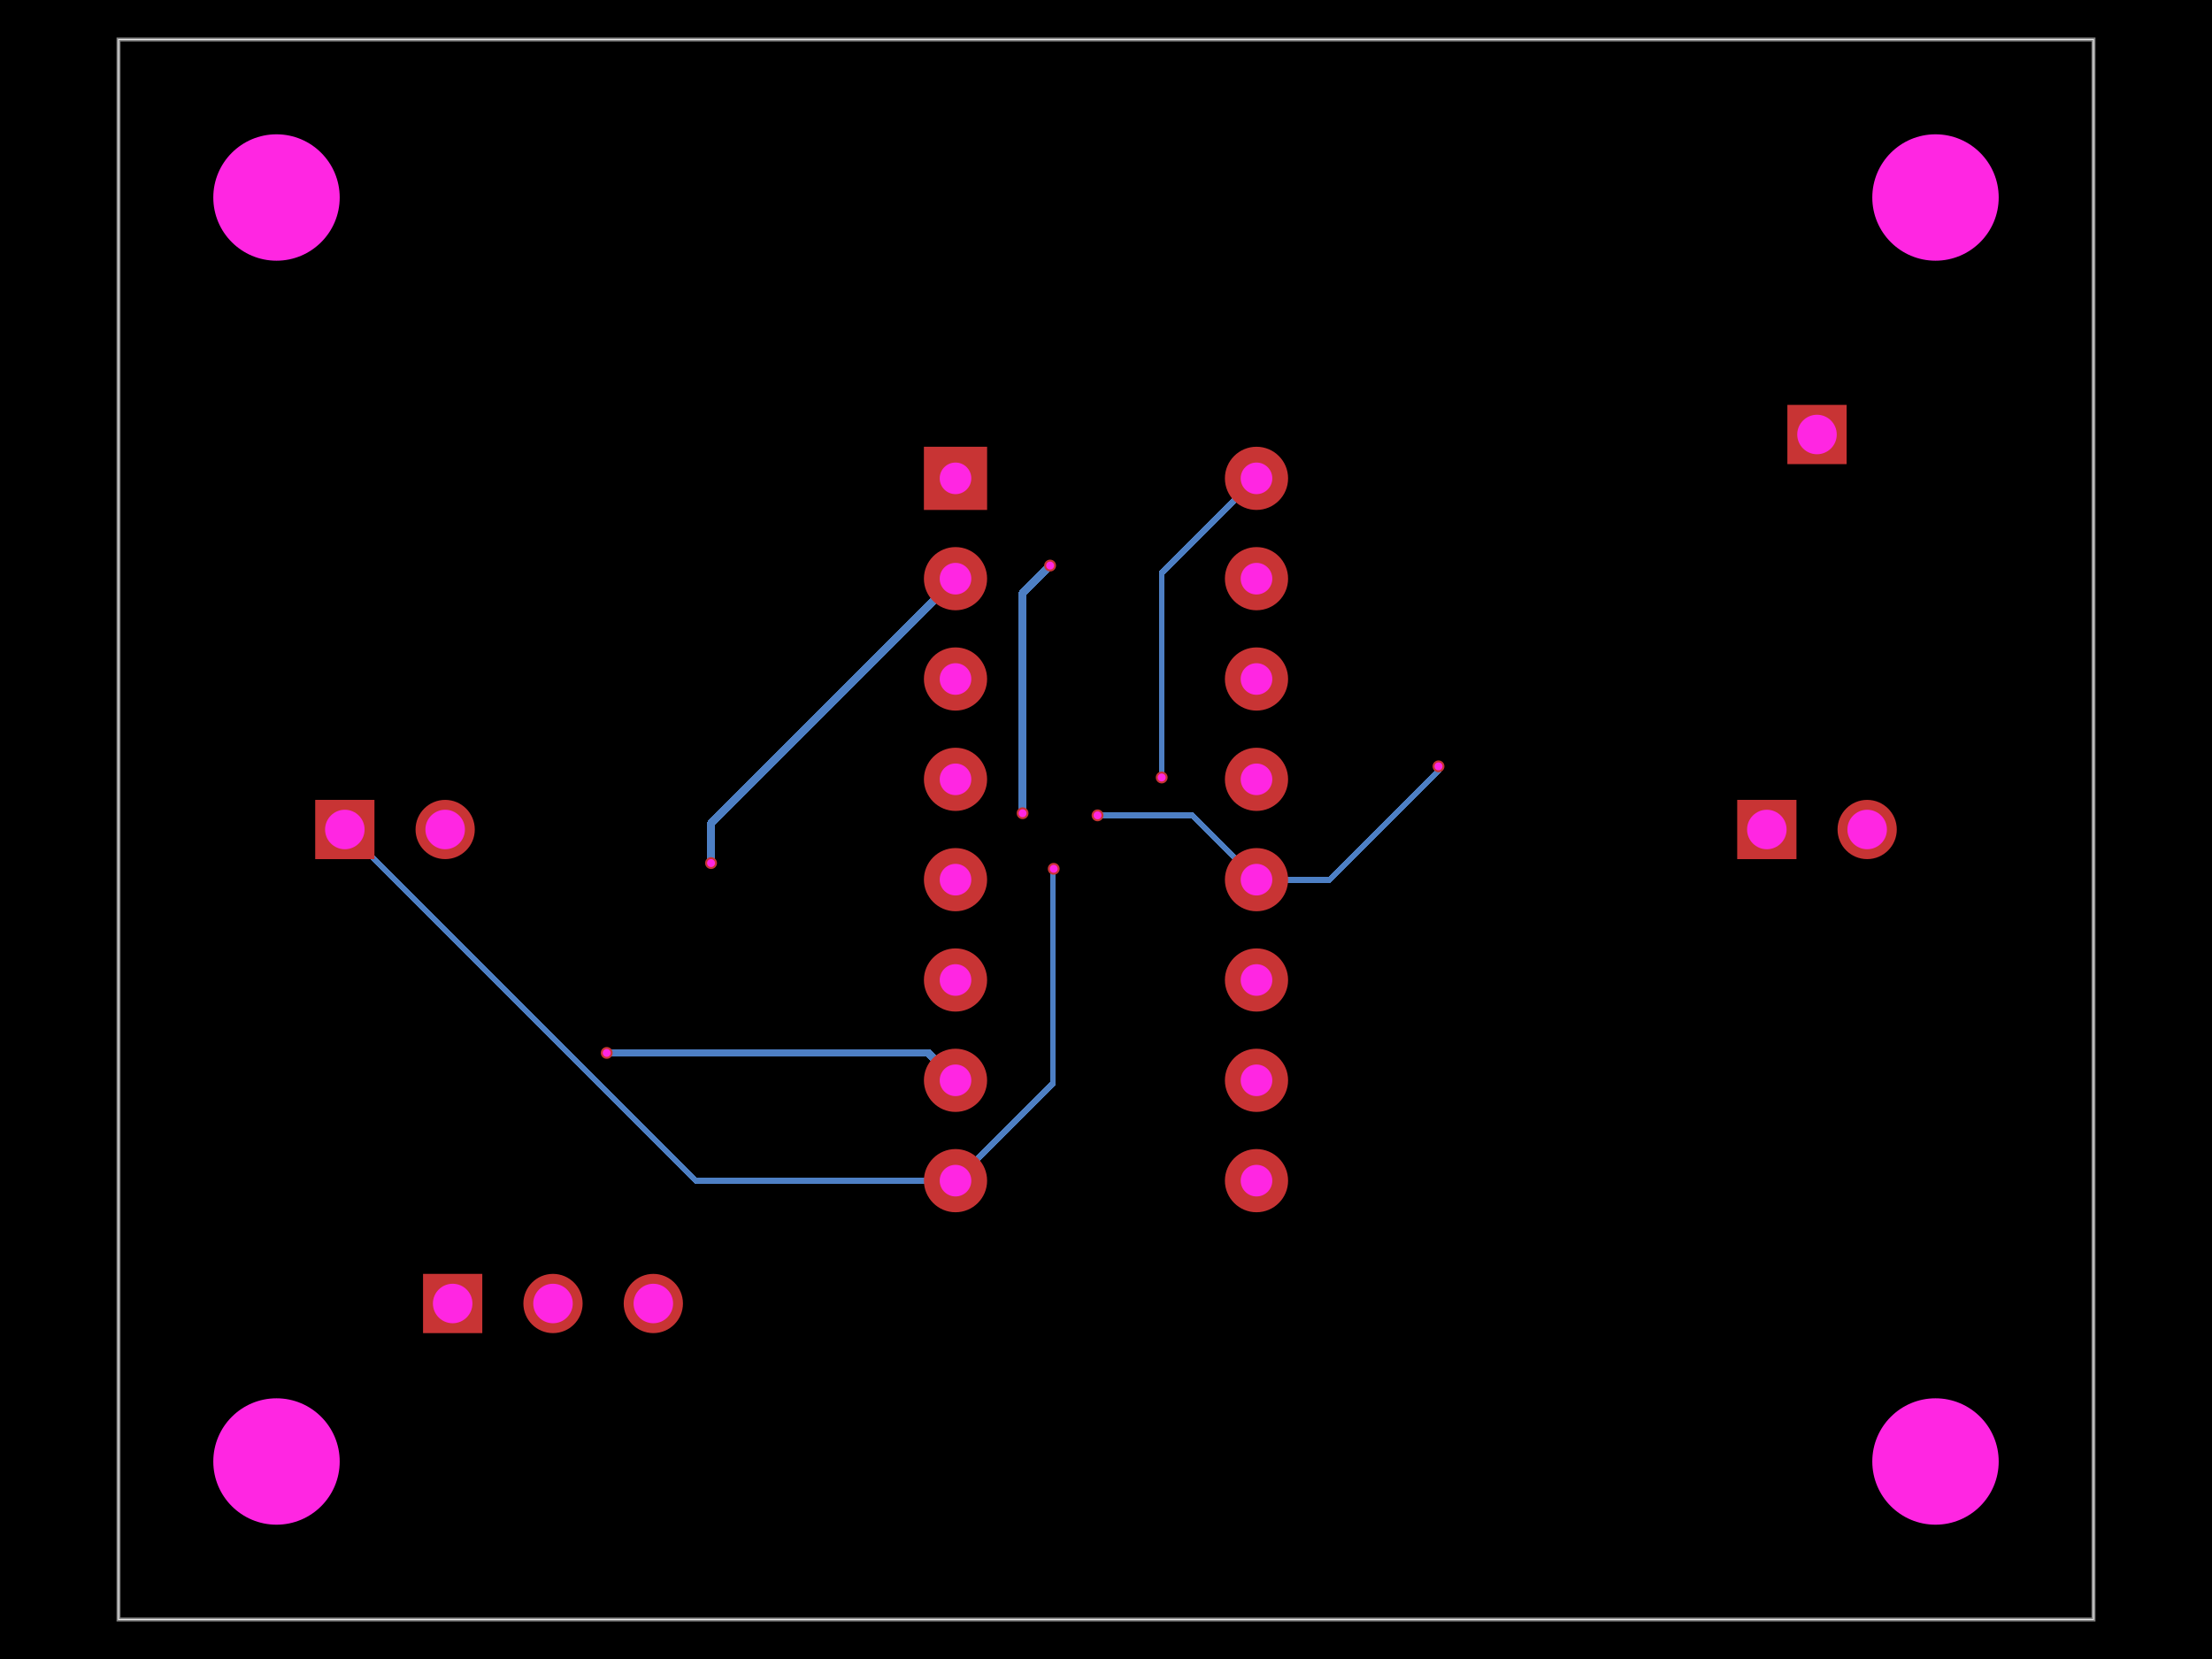
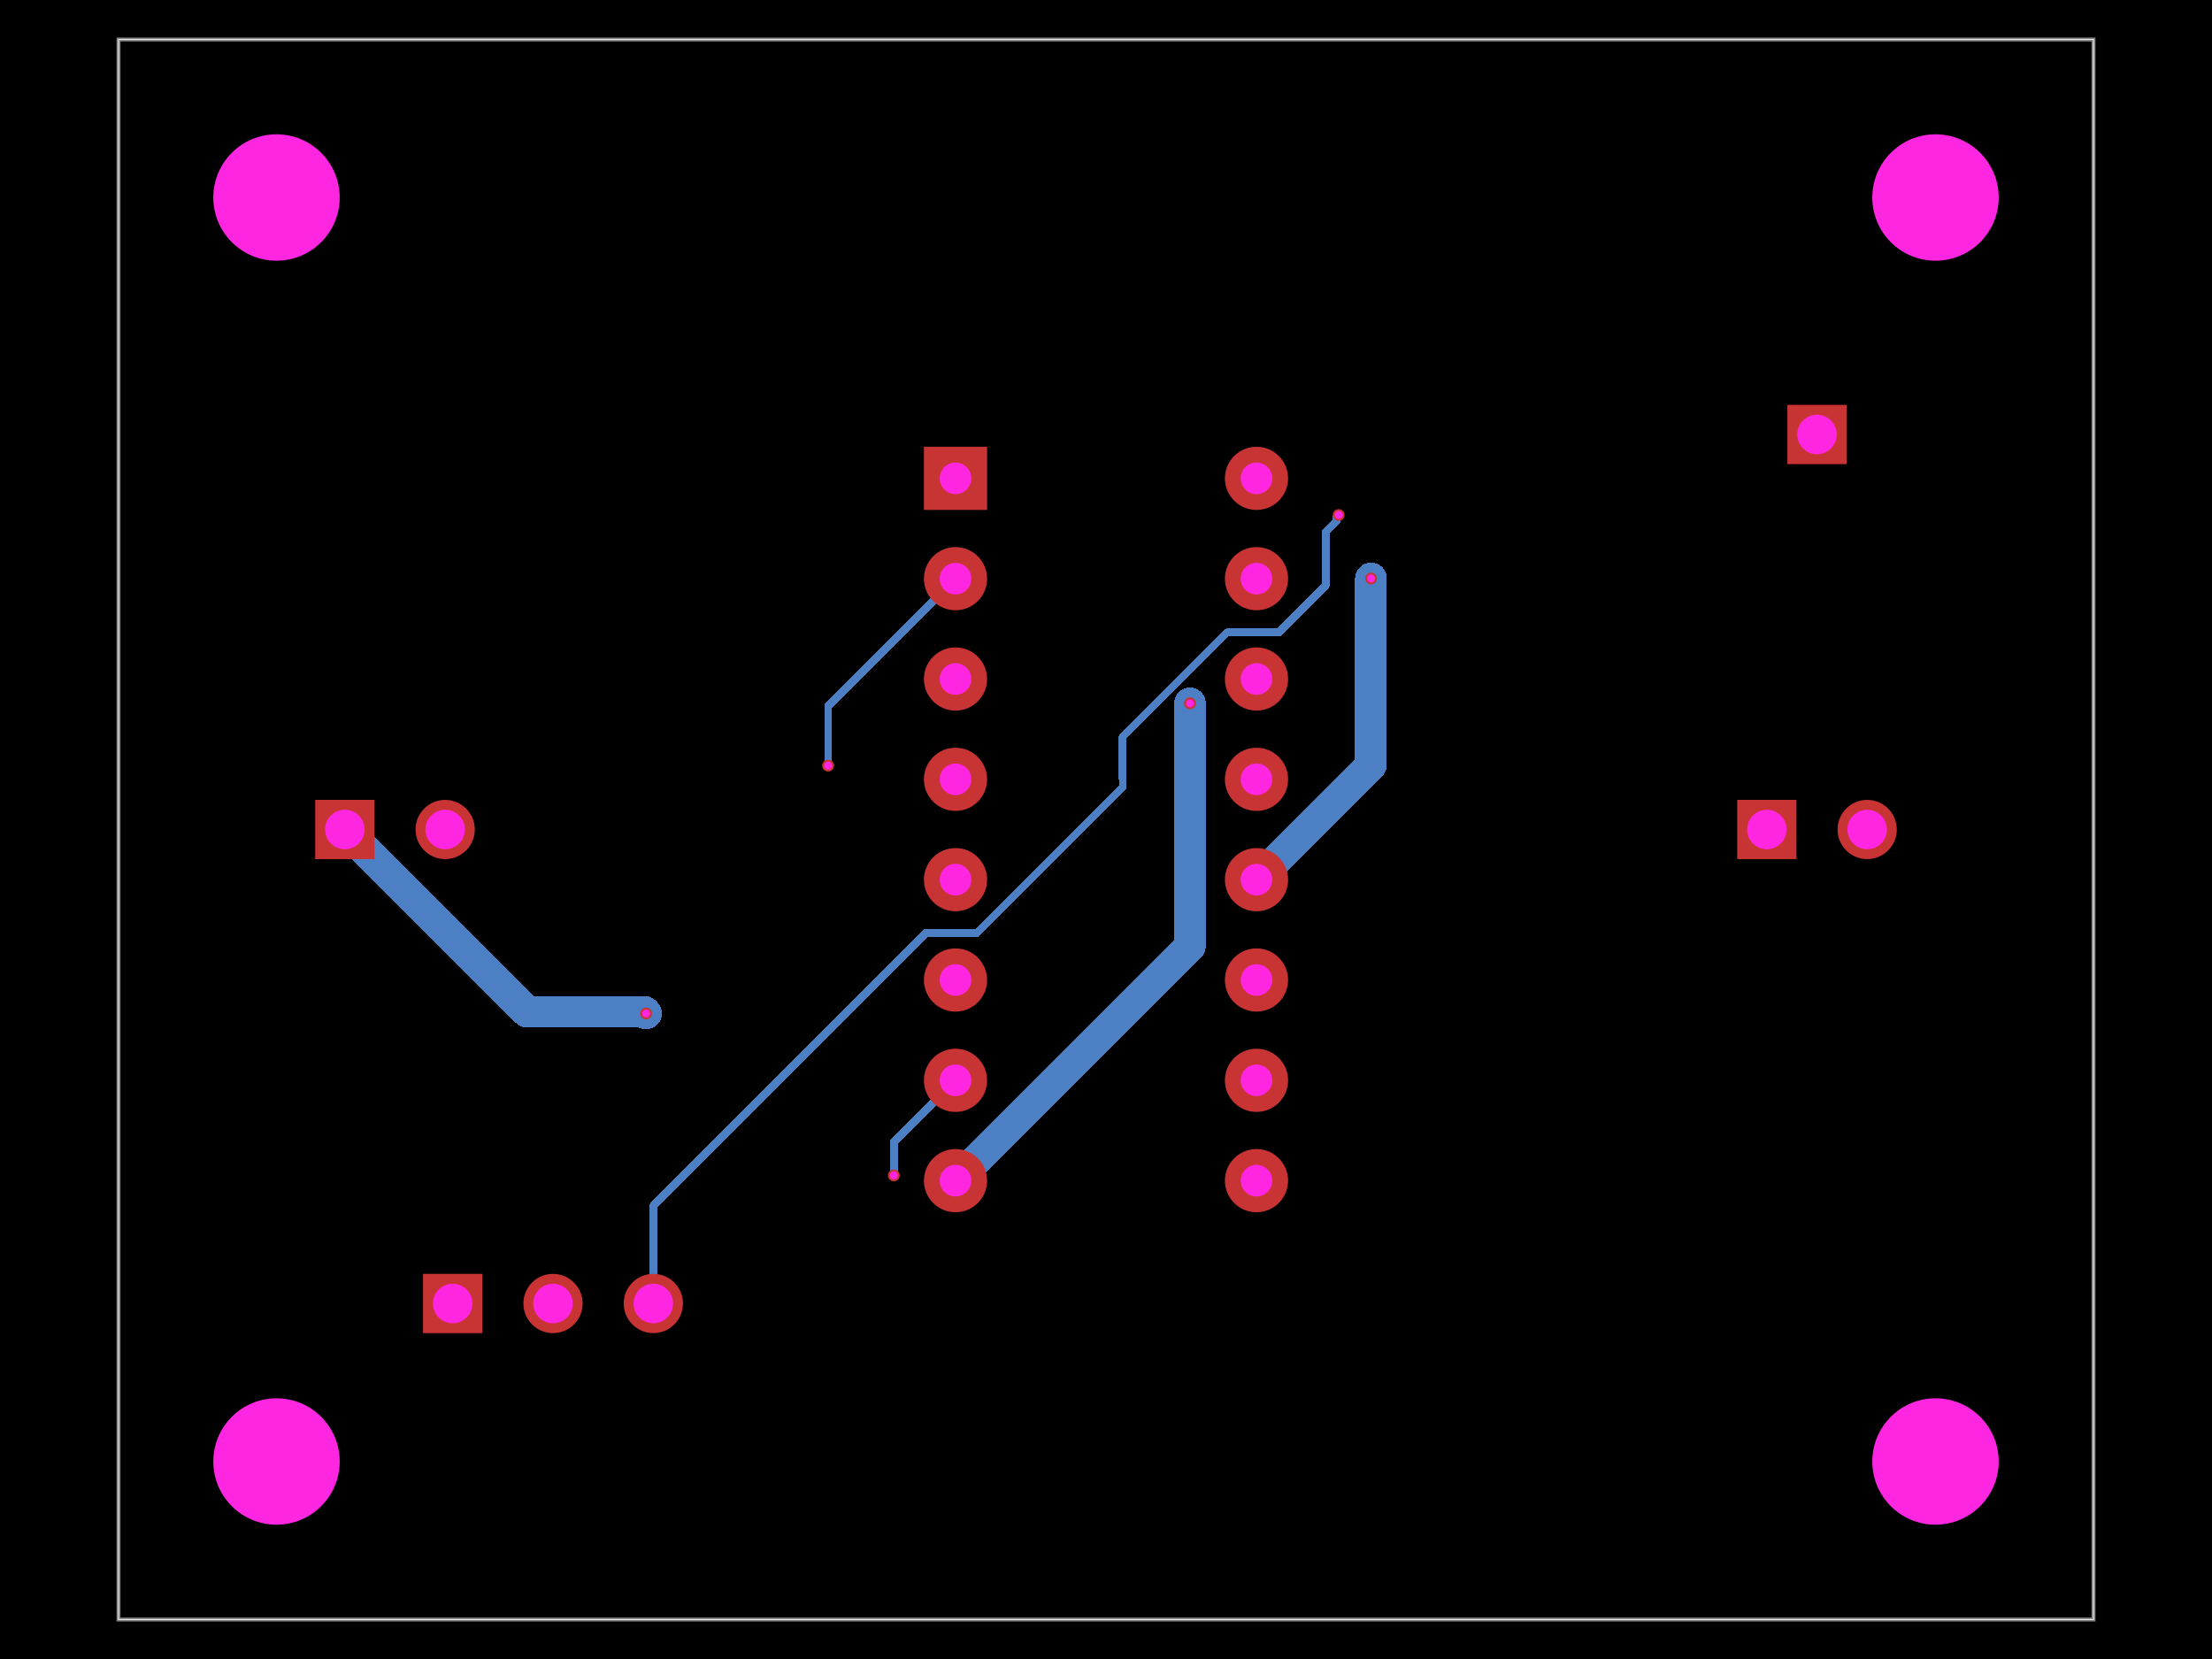
<svg xmlns="http://www.w3.org/2000/svg" width="800" height="600">
  <style />
  <rect class="boundary" x="0" y="0" fill="#000" width="800" height="600" data-type="pcb_background" data-pcb-layer="global" />
  <rect class="pcb-boundary" fill="none" stroke="#fff" stroke-width="0.3" x="42.857" y="14.286" width="714.286" height="571.429" data-type="pcb_boundary" data-pcb-layer="global" />
  <path class="pcb-board" d="M 42.857 585.714 L 757.143 585.714 L 757.143 14.286 L 42.857 14.286 Z" fill="none" stroke="rgba(255, 255, 255, 0.5)" stroke-width="1.429" data-type="pcb_board" data-pcb-layer="board" />
-   <path class="pcb-trace" stroke="rgb(77, 127, 196)" fill="none" d="M 369.829 294.114 L 369.829 214.5" stroke-width="2.857" stroke-linecap="round" stroke-linejoin="round" shape-rendering="crispEdges" data-type="pcb_trace" data-pcb-layer="bottom" />
-   <path class="pcb-trace" stroke="rgb(77, 127, 196)" fill="none" d="M 369.829 214.5 L 379.166 205.163" stroke-width="2.857" stroke-linecap="round" stroke-linejoin="round" shape-rendering="crispEdges" data-type="pcb_trace" data-pcb-layer="bottom" />
-   <path class="pcb-trace" stroke="rgb(77, 127, 196)" fill="none" d="M 379.166 205.163 L 379.786 204.543" stroke-width="2.857" stroke-linecap="round" stroke-linejoin="round" shape-rendering="crispEdges" data-type="pcb_trace" data-pcb-layer="bottom" />
-   <path class="pcb-trace" stroke="rgb(77, 127, 196)" fill="none" d="M 219.429 380.8 L 335.657 380.8" stroke-width="2.857" stroke-linecap="round" stroke-linejoin="round" shape-rendering="crispEdges" data-type="pcb_trace" data-pcb-layer="bottom" />
-   <path class="pcb-trace" stroke="rgb(77, 127, 196)" fill="none" d="M 335.657 380.8 L 345.571 390.714" stroke-width="2.857" stroke-linecap="round" stroke-linejoin="round" shape-rendering="crispEdges" data-type="pcb_trace" data-pcb-layer="bottom" />
-   <path class="pcb-trace" stroke="rgb(77, 127, 196)" fill="none" d="M 257.157 312.143 L 257.157 297.7" stroke-width="2.857" stroke-linecap="round" stroke-linejoin="round" shape-rendering="crispEdges" data-type="pcb_trace" data-pcb-layer="bottom" />
-   <path class="pcb-trace" stroke="rgb(77, 127, 196)" fill="none" d="M 257.157 297.7 L 345.571 209.286" stroke-width="2.857" stroke-linecap="round" stroke-linejoin="round" shape-rendering="crispEdges" data-type="pcb_trace" data-pcb-layer="bottom" />
-   <path class="pcb-trace" stroke="rgb(77, 127, 196)" fill="none" d="M 396.943 294.886 L 431.171 294.886" stroke-width="2.143" stroke-linecap="round" stroke-linejoin="round" shape-rendering="crispEdges" data-type="pcb_trace" data-pcb-layer="bottom" />
-   <path class="pcb-trace" stroke="rgb(77, 127, 196)" fill="none" d="M 431.171 294.886 L 454.429 318.143" stroke-width="2.143" stroke-linecap="round" stroke-linejoin="round" shape-rendering="crispEdges" data-type="pcb_trace" data-pcb-layer="bottom" />
-   <path class="pcb-trace" stroke="rgb(77, 127, 196)" fill="none" d="M 454.429 318.143 L 480.976 318.143" stroke-width="2.143" stroke-linecap="round" stroke-linejoin="round" shape-rendering="crispEdges" data-type="pcb_trace" data-pcb-layer="bottom" />
-   <path class="pcb-trace" stroke="rgb(77, 127, 196)" fill="none" d="M 480.976 318.143 L 520.214 278.905" stroke-width="2.143" stroke-linecap="round" stroke-linejoin="round" shape-rendering="crispEdges" data-type="pcb_trace" data-pcb-layer="bottom" />
-   <path class="pcb-trace" stroke="rgb(77, 127, 196)" fill="none" d="M 520.214 278.905 L 520.214 277.201" stroke-width="2.143" stroke-linecap="round" stroke-linejoin="round" shape-rendering="crispEdges" data-type="pcb_trace" data-pcb-layer="bottom" />
-   <path class="pcb-trace" stroke="rgb(77, 127, 196)" fill="none" d="M 520.214 277.201 L 520.257 277.157" stroke-width="2.143" stroke-linecap="round" stroke-linejoin="round" shape-rendering="crispEdges" data-type="pcb_trace" data-pcb-layer="bottom" />
-   <path class="pcb-trace" stroke="rgb(77, 127, 196)" fill="none" d="M 124.714 300 L 251.714 427" stroke-width="2.143" stroke-linecap="round" stroke-linejoin="round" shape-rendering="crispEdges" data-type="pcb_trace" data-pcb-layer="bottom" />
-   <path class="pcb-trace" stroke="rgb(77, 127, 196)" fill="none" d="M 251.714 427 L 345.571 427" stroke-width="2.143" stroke-linecap="round" stroke-linejoin="round" shape-rendering="crispEdges" data-type="pcb_trace" data-pcb-layer="bottom" />
-   <path class="pcb-trace" stroke="rgb(77, 127, 196)" fill="none" d="M 345.571 427 L 380.833 391.738" stroke-width="2.143" stroke-linecap="round" stroke-linejoin="round" shape-rendering="crispEdges" data-type="pcb_trace" data-pcb-layer="bottom" />
-   <path class="pcb-trace" stroke="rgb(77, 127, 196)" fill="none" d="M 380.833 391.738 L 380.833 316.607" stroke-width="2.143" stroke-linecap="round" stroke-linejoin="round" shape-rendering="crispEdges" data-type="pcb_trace" data-pcb-layer="bottom" />
-   <path class="pcb-trace" stroke="rgb(77, 127, 196)" fill="none" d="M 380.833 316.607 L 380.833 314.467" stroke-width="2.143" stroke-linecap="round" stroke-linejoin="round" shape-rendering="crispEdges" data-type="pcb_trace" data-pcb-layer="bottom" />
-   <path class="pcb-trace" stroke="rgb(77, 127, 196)" fill="none" d="M 380.833 314.467 L 381.086 314.214" stroke-width="2.143" stroke-linecap="round" stroke-linejoin="round" shape-rendering="crispEdges" data-type="pcb_trace" data-pcb-layer="bottom" />
-   <path class="pcb-trace" stroke="rgb(77, 127, 196)" fill="none" d="M 420.143 281.186 L 420.143 207.286" stroke-width="2.143" stroke-linecap="round" stroke-linejoin="round" shape-rendering="crispEdges" data-type="pcb_trace" data-pcb-layer="bottom" />
-   <path class="pcb-trace" stroke="rgb(77, 127, 196)" fill="none" d="M 420.143 207.286 L 454.429 173" stroke-width="2.143" stroke-linecap="round" stroke-linejoin="round" shape-rendering="crispEdges" data-type="pcb_trace" data-pcb-layer="bottom" />
+   <path class="pcb-trace" stroke="rgb(77, 127, 196)" fill="none" d="M 236.286 471.429 L 236.286 436.066" stroke-width="2.857" stroke-linecap="round" stroke-linejoin="round" shape-rendering="crispEdges" data-type="pcb_trace" data-pcb-layer="bottom" />
+   <path class="pcb-trace" stroke="rgb(77, 127, 196)" fill="none" d="M 236.286 436.066 L 335.023 337.328" stroke-width="2.857" stroke-linecap="round" stroke-linejoin="round" shape-rendering="crispEdges" data-type="pcb_trace" data-pcb-layer="bottom" />
+   <path class="pcb-trace" stroke="rgb(77, 127, 196)" fill="none" d="M 335.023 337.328 L 353.344 337.375" stroke-width="2.857" stroke-linecap="round" stroke-linejoin="round" shape-rendering="crispEdges" data-type="pcb_trace" data-pcb-layer="bottom" />
+   <path class="pcb-trace" stroke="rgb(77, 127, 196)" fill="none" d="M 353.344 337.375 L 406.077 284.642" stroke-width="2.857" stroke-linecap="round" stroke-linejoin="round" shape-rendering="crispEdges" data-type="pcb_trace" data-pcb-layer="bottom" />
+   <path class="pcb-trace" stroke="rgb(77, 127, 196)" fill="none" d="M 406.077 284.642 L 406.03 266.426" stroke-width="2.857" stroke-linecap="round" stroke-linejoin="round" shape-rendering="crispEdges" data-type="pcb_trace" data-pcb-layer="bottom" />
+   <path class="pcb-trace" stroke="rgb(77, 127, 196)" fill="none" d="M 406.03 266.426 L 443.681 228.775" stroke-width="2.857" stroke-linecap="round" stroke-linejoin="round" shape-rendering="crispEdges" data-type="pcb_trace" data-pcb-layer="bottom" />
+   <path class="pcb-trace" stroke="rgb(77, 127, 196)" fill="none" d="M 443.681 228.775 L 462.458 228.775" stroke-width="2.857" stroke-linecap="round" stroke-linejoin="round" shape-rendering="crispEdges" data-type="pcb_trace" data-pcb-layer="bottom" />
+   <path class="pcb-trace" stroke="rgb(77, 127, 196)" fill="none" d="M 462.458 228.775 L 479.473 211.76" stroke-width="2.857" stroke-linecap="round" stroke-linejoin="round" shape-rendering="crispEdges" data-type="pcb_trace" data-pcb-layer="bottom" />
+   <path class="pcb-trace" stroke="rgb(77, 127, 196)" fill="none" d="M 479.473 211.76 L 479.473 192.409" stroke-width="2.857" stroke-linecap="round" stroke-linejoin="round" shape-rendering="crispEdges" data-type="pcb_trace" data-pcb-layer="bottom" />
+   <path class="pcb-trace" stroke="rgb(77, 127, 196)" fill="none" d="M 479.473 192.409 L 483.445 188.437" stroke-width="2.857" stroke-linecap="round" stroke-linejoin="round" shape-rendering="crispEdges" data-type="pcb_trace" data-pcb-layer="bottom" />
+   <path class="pcb-trace" stroke="rgb(77, 127, 196)" fill="none" d="M 483.445 188.437 L 483.445 186.983" stroke-width="2.857" stroke-linecap="round" stroke-linejoin="round" shape-rendering="crispEdges" data-type="pcb_trace" data-pcb-layer="bottom" />
+   <path class="pcb-trace" stroke="rgb(77, 127, 196)" fill="none" d="M 483.445 186.983 L 484.157 186.271" stroke-width="2.857" stroke-linecap="round" stroke-linejoin="round" shape-rendering="crispEdges" data-type="pcb_trace" data-pcb-layer="bottom" />
+   <path class="pcb-trace" stroke="rgb(77, 127, 196)" fill="none" d="M 323.271 425.114 L 323.271 413.014" stroke-width="2.857" stroke-linecap="round" stroke-linejoin="round" shape-rendering="crispEdges" data-type="pcb_trace" data-pcb-layer="bottom" />
+   <path class="pcb-trace" stroke="rgb(77, 127, 196)" fill="none" d="M 323.271 413.014 L 345.571 390.714" stroke-width="2.857" stroke-linecap="round" stroke-linejoin="round" shape-rendering="crispEdges" data-type="pcb_trace" data-pcb-layer="bottom" />
+   <path class="pcb-trace" stroke="rgb(77, 127, 196)" fill="none" d="M 299.514 276.9 L 299.514 255.343" stroke-width="2.857" stroke-linecap="round" stroke-linejoin="round" shape-rendering="crispEdges" data-type="pcb_trace" data-pcb-layer="bottom" />
+   <path class="pcb-trace" stroke="rgb(77, 127, 196)" fill="none" d="M 299.514 255.343 L 345.571 209.286" stroke-width="2.857" stroke-linecap="round" stroke-linejoin="round" shape-rendering="crispEdges" data-type="pcb_trace" data-pcb-layer="bottom" />
+   <path class="pcb-trace" stroke="rgb(77, 127, 196)" fill="none" d="M 454.429 318.143 L 495.783 276.788" stroke-width="11.429" stroke-linecap="round" stroke-linejoin="round" shape-rendering="crispEdges" data-type="pcb_trace" data-pcb-layer="bottom" />
+   <path class="pcb-trace" stroke="rgb(77, 127, 196)" fill="none" d="M 495.783 276.788 L 495.783 210.274" stroke-width="11.429" stroke-linecap="round" stroke-linejoin="round" shape-rendering="crispEdges" data-type="pcb_trace" data-pcb-layer="bottom" />
+   <path class="pcb-trace" stroke="rgb(77, 127, 196)" fill="none" d="M 495.783 210.274 L 495.783 209.303" stroke-width="11.429" stroke-linecap="round" stroke-linejoin="round" shape-rendering="crispEdges" data-type="pcb_trace" data-pcb-layer="bottom" />
+   <path class="pcb-trace" stroke="rgb(77, 127, 196)" fill="none" d="M 495.783 209.303 L 495.871 209.214" stroke-width="11.429" stroke-linecap="round" stroke-linejoin="round" shape-rendering="crispEdges" data-type="pcb_trace" data-pcb-layer="bottom" />
+   <path class="pcb-trace" stroke="rgb(77, 127, 196)" fill="none" d="M 124.714 300 L 190.645 365.931" stroke-width="11.429" stroke-linecap="round" stroke-linejoin="round" shape-rendering="crispEdges" data-type="pcb_trace" data-pcb-layer="bottom" />
+   <path class="pcb-trace" stroke="rgb(77, 127, 196)" fill="none" d="M 190.645 365.931 L 233.06 365.931" stroke-width="11.429" stroke-linecap="round" stroke-linejoin="round" shape-rendering="crispEdges" data-type="pcb_trace" data-pcb-layer="bottom" />
+   <path class="pcb-trace" stroke="rgb(77, 127, 196)" fill="none" d="M 233.06 365.931 L 233.671 366.543" stroke-width="11.429" stroke-linecap="round" stroke-linejoin="round" shape-rendering="crispEdges" data-type="pcb_trace" data-pcb-layer="bottom" />
+   <path class="pcb-trace" stroke="rgb(77, 127, 196)" fill="none" d="M 345.571 427 L 430.329 342.242" stroke-width="11.429" stroke-linecap="round" stroke-linejoin="round" shape-rendering="crispEdges" data-type="pcb_trace" data-pcb-layer="bottom" />
+   <path class="pcb-trace" stroke="rgb(77, 127, 196)" fill="none" d="M 430.329 342.242 L 430.329 254.974" stroke-width="11.429" stroke-linecap="round" stroke-linejoin="round" shape-rendering="crispEdges" data-type="pcb_trace" data-pcb-layer="bottom" />
+   <path class="pcb-trace" stroke="rgb(77, 127, 196)" fill="none" d="M 430.329 254.974 L 430.329 254.428" stroke-width="11.429" stroke-linecap="round" stroke-linejoin="round" shape-rendering="crispEdges" data-type="pcb_trace" data-pcb-layer="bottom" />
+   <path class="pcb-trace" stroke="rgb(77, 127, 196)" fill="none" d="M 430.329 254.428 L 430.386 254.371" stroke-width="11.429" stroke-linecap="round" stroke-linejoin="round" shape-rendering="crispEdges" data-type="pcb_trace" data-pcb-layer="bottom" />
  <g data-type="pcb_plated_hole" data-pcb-layer="through" data-pad-name="J_PWR.pin1">
    <rect class="pcb-hole-outer-pad" fill="rgb(200, 52, 52)" x="114" y="289.286" width="21.429" height="21.429" data-type="pcb_plated_hole" data-pcb-layer="top" />
    <circle class="pcb-hole-inner" fill="#FF26E2" cx="124.714" cy="300" r="7.143" data-type="pcb_plated_hole_drill" data-pcb-layer="drill" />
  </g>
  <g data-type="pcb_plated_hole" data-pcb-layer="through" data-pad-name="J_PWR.pin2">
    <circle class="pcb-hole-outer" fill="rgb(200, 52, 52)" cx="161" cy="300" r="10.714" data-type="pcb_plated_hole" data-pcb-layer="top" />
    <circle class="pcb-hole-inner" fill="#FF26E2" cx="161" cy="300" r="7.143" data-type="pcb_plated_hole_drill" data-pcb-layer="drill" />
  </g>
  <g data-type="pcb_plated_hole" data-pcb-layer="through" data-pad-name="J_CTRL.pin1">
    <rect class="pcb-hole-outer-pad" fill="rgb(200, 52, 52)" x="153" y="460.714" width="21.429" height="21.429" data-type="pcb_plated_hole" data-pcb-layer="top" />
    <circle class="pcb-hole-inner" fill="#FF26E2" cx="163.714" cy="471.429" r="7.143" data-type="pcb_plated_hole_drill" data-pcb-layer="drill" />
  </g>
  <g data-type="pcb_plated_hole" data-pcb-layer="through" data-pad-name="J_CTRL.pin2">
    <circle class="pcb-hole-outer" fill="rgb(200, 52, 52)" cx="200" cy="471.429" r="10.714" data-type="pcb_plated_hole" data-pcb-layer="top" />
    <circle class="pcb-hole-inner" fill="#FF26E2" cx="200" cy="471.429" r="7.143" data-type="pcb_plated_hole_drill" data-pcb-layer="drill" />
  </g>
  <g data-type="pcb_plated_hole" data-pcb-layer="through" data-pad-name="J_CTRL.pin3">
    <circle class="pcb-hole-outer" fill="rgb(200, 52, 52)" cx="236.286" cy="471.429" r="10.714" data-type="pcb_plated_hole" data-pcb-layer="top" />
    <circle class="pcb-hole-inner" fill="#FF26E2" cx="236.286" cy="471.429" r="7.143" data-type="pcb_plated_hole_drill" data-pcb-layer="drill" />
  </g>
  <g data-type="pcb_plated_hole" data-pcb-layer="through" data-pad-name="U_L293D.EN1">
    <rect class="pcb-hole-outer-pad" fill="rgb(200, 52, 52)" x="334.143" y="161.571" width="22.857" height="22.857" data-type="pcb_plated_hole" data-pcb-layer="top" />
    <circle class="pcb-hole-inner" fill="#FF26E2" cx="345.571" cy="173" r="5.714" data-type="pcb_plated_hole_drill" data-pcb-layer="drill" />
  </g>
  <g data-type="pcb_plated_hole" data-pcb-layer="through" data-pad-name="U_L293D.IN1">
    <circle class="pcb-hole-outer" fill="rgb(200, 52, 52)" cx="345.571" cy="209.286" r="11.429" data-type="pcb_plated_hole" data-pcb-layer="top" />
    <circle class="pcb-hole-inner" fill="#FF26E2" cx="345.571" cy="209.286" r="5.714" data-type="pcb_plated_hole_drill" data-pcb-layer="drill" />
  </g>
  <g data-type="pcb_plated_hole" data-pcb-layer="through" data-pad-name="U_L293D.OUT1">
    <circle class="pcb-hole-outer" fill="rgb(200, 52, 52)" cx="345.571" cy="245.571" r="11.429" data-type="pcb_plated_hole" data-pcb-layer="top" />
    <circle class="pcb-hole-inner" fill="#FF26E2" cx="345.571" cy="245.571" r="5.714" data-type="pcb_plated_hole_drill" data-pcb-layer="drill" />
  </g>
  <g data-type="pcb_plated_hole" data-pcb-layer="through" data-pad-name="U_L293D.GND_L">
    <circle class="pcb-hole-outer" fill="rgb(200, 52, 52)" cx="345.571" cy="281.857" r="11.429" data-type="pcb_plated_hole" data-pcb-layer="top" />
    <circle class="pcb-hole-inner" fill="#FF26E2" cx="345.571" cy="281.857" r="5.714" data-type="pcb_plated_hole_drill" data-pcb-layer="drill" />
  </g>
  <g data-type="pcb_plated_hole" data-pcb-layer="through" data-pad-name="U_L293D.pin5">
    <circle class="pcb-hole-outer" fill="rgb(200, 52, 52)" cx="345.571" cy="318.143" r="11.429" data-type="pcb_plated_hole" data-pcb-layer="top" />
    <circle class="pcb-hole-inner" fill="#FF26E2" cx="345.571" cy="318.143" r="5.714" data-type="pcb_plated_hole_drill" data-pcb-layer="drill" />
  </g>
  <g data-type="pcb_plated_hole" data-pcb-layer="through" data-pad-name="U_L293D.OUT2">
    <circle class="pcb-hole-outer" fill="rgb(200, 52, 52)" cx="345.571" cy="354.429" r="11.429" data-type="pcb_plated_hole" data-pcb-layer="top" />
    <circle class="pcb-hole-inner" fill="#FF26E2" cx="345.571" cy="354.429" r="5.714" data-type="pcb_plated_hole_drill" data-pcb-layer="drill" />
  </g>
  <g data-type="pcb_plated_hole" data-pcb-layer="through" data-pad-name="U_L293D.IN2">
    <circle class="pcb-hole-outer" fill="rgb(200, 52, 52)" cx="345.571" cy="390.714" r="11.429" data-type="pcb_plated_hole" data-pcb-layer="top" />
    <circle class="pcb-hole-inner" fill="#FF26E2" cx="345.571" cy="390.714" r="5.714" data-type="pcb_plated_hole_drill" data-pcb-layer="drill" />
  </g>
  <g data-type="pcb_plated_hole" data-pcb-layer="through" data-pad-name="U_L293D.VMOTOR">
    <circle class="pcb-hole-outer" fill="rgb(200, 52, 52)" cx="345.571" cy="427" r="11.429" data-type="pcb_plated_hole" data-pcb-layer="top" />
    <circle class="pcb-hole-inner" fill="#FF26E2" cx="345.571" cy="427" r="5.714" data-type="pcb_plated_hole_drill" data-pcb-layer="drill" />
  </g>
  <g data-type="pcb_plated_hole" data-pcb-layer="through" data-pad-name="U_L293D.pin9">
    <circle class="pcb-hole-outer" fill="rgb(200, 52, 52)" cx="454.429" cy="427" r="11.429" data-type="pcb_plated_hole" data-pcb-layer="top" />
    <circle class="pcb-hole-inner" fill="#FF26E2" cx="454.429" cy="427" r="5.714" data-type="pcb_plated_hole_drill" data-pcb-layer="drill" />
  </g>
  <g data-type="pcb_plated_hole" data-pcb-layer="through" data-pad-name="U_L293D.pin10">
    <circle class="pcb-hole-outer" fill="rgb(200, 52, 52)" cx="454.429" cy="390.714" r="11.429" data-type="pcb_plated_hole" data-pcb-layer="top" />
    <circle class="pcb-hole-inner" fill="#FF26E2" cx="454.429" cy="390.714" r="5.714" data-type="pcb_plated_hole_drill" data-pcb-layer="drill" />
  </g>
  <g data-type="pcb_plated_hole" data-pcb-layer="through" data-pad-name="U_L293D.pin11">
    <circle class="pcb-hole-outer" fill="rgb(200, 52, 52)" cx="454.429" cy="354.429" r="11.429" data-type="pcb_plated_hole" data-pcb-layer="top" />
    <circle class="pcb-hole-inner" fill="#FF26E2" cx="454.429" cy="354.429" r="5.714" data-type="pcb_plated_hole_drill" data-pcb-layer="drill" />
  </g>
  <g data-type="pcb_plated_hole" data-pcb-layer="through" data-pad-name="U_L293D.GND_R">
    <circle class="pcb-hole-outer" fill="rgb(200, 52, 52)" cx="454.429" cy="318.143" r="11.429" data-type="pcb_plated_hole" data-pcb-layer="top" />
    <circle class="pcb-hole-inner" fill="#FF26E2" cx="454.429" cy="318.143" r="5.714" data-type="pcb_plated_hole_drill" data-pcb-layer="drill" />
  </g>
  <g data-type="pcb_plated_hole" data-pcb-layer="through" data-pad-name="U_L293D.pin13">
    <circle class="pcb-hole-outer" fill="rgb(200, 52, 52)" cx="454.429" cy="281.857" r="11.429" data-type="pcb_plated_hole" data-pcb-layer="top" />
    <circle class="pcb-hole-inner" fill="#FF26E2" cx="454.429" cy="281.857" r="5.714" data-type="pcb_plated_hole_drill" data-pcb-layer="drill" />
  </g>
  <g data-type="pcb_plated_hole" data-pcb-layer="through" data-pad-name="U_L293D.pin14">
    <circle class="pcb-hole-outer" fill="rgb(200, 52, 52)" cx="454.429" cy="245.571" r="11.429" data-type="pcb_plated_hole" data-pcb-layer="top" />
    <circle class="pcb-hole-inner" fill="#FF26E2" cx="454.429" cy="245.571" r="5.714" data-type="pcb_plated_hole_drill" data-pcb-layer="drill" />
  </g>
  <g data-type="pcb_plated_hole" data-pcb-layer="through" data-pad-name="U_L293D.pin15">
    <circle class="pcb-hole-outer" fill="rgb(200, 52, 52)" cx="454.429" cy="209.286" r="11.429" data-type="pcb_plated_hole" data-pcb-layer="top" />
    <circle class="pcb-hole-inner" fill="#FF26E2" cx="454.429" cy="209.286" r="5.714" data-type="pcb_plated_hole_drill" data-pcb-layer="drill" />
  </g>
  <g data-type="pcb_plated_hole" data-pcb-layer="through" data-pad-name="U_L293D.VCC">
    <circle class="pcb-hole-outer" fill="rgb(200, 52, 52)" cx="454.429" cy="173" r="11.429" data-type="pcb_plated_hole" data-pcb-layer="top" />
    <circle class="pcb-hole-inner" fill="#FF26E2" cx="454.429" cy="173" r="5.714" data-type="pcb_plated_hole_drill" data-pcb-layer="drill" />
  </g>
  <g data-type="pcb_plated_hole" data-pcb-layer="through" data-pad-name="J_MOTOR.pin1">
    <rect class="pcb-hole-outer-pad" fill="rgb(200, 52, 52)" x="628.286" y="289.286" width="21.429" height="21.429" data-type="pcb_plated_hole" data-pcb-layer="top" />
    <circle class="pcb-hole-inner" fill="#FF26E2" cx="639" cy="300" r="7.143" data-type="pcb_plated_hole_drill" data-pcb-layer="drill" />
  </g>
  <g data-type="pcb_plated_hole" data-pcb-layer="through" data-pad-name="J_MOTOR.pin2">
    <circle class="pcb-hole-outer" fill="rgb(200, 52, 52)" cx="675.286" cy="300" r="10.714" data-type="pcb_plated_hole" data-pcb-layer="top" />
    <circle class="pcb-hole-inner" fill="#FF26E2" cx="675.286" cy="300" r="7.143" data-type="pcb_plated_hole_drill" data-pcb-layer="drill" />
  </g>
  <g data-type="pcb_plated_hole" data-pcb-layer="through" data-pad-name="J_FAN.pin1">
    <rect class="pcb-hole-outer-pad" fill="rgb(200, 52, 52)" x="646.429" y="146.429" width="21.429" height="21.429" data-type="pcb_plated_hole" data-pcb-layer="top" />
    <circle class="pcb-hole-inner" fill="#FF26E2" cx="657.143" cy="157.143" r="7.143" data-type="pcb_plated_hole_drill" data-pcb-layer="drill" />
  </g>
  <g data-type="pcb_via" data-pcb-layer="through">
-     <circle class="pcb-hole-outer" fill="rgb(200, 52, 52)" cx="369.829" cy="294.114" r="2.143" data-type="pcb_via" data-pcb-layer="top" />
-     <circle class="pcb-hole-inner" fill="#FF26E2" cx="369.829" cy="294.114" r="1.429" data-type="pcb_via" data-pcb-layer="drill" />
+     <circle class="pcb-hole-outer" fill="rgb(200, 52, 52)" cx="484.157" cy="186.271" r="2.143" data-type="pcb_via" data-pcb-layer="top" />
+     <circle class="pcb-hole-inner" fill="#FF26E2" cx="484.157" cy="186.271" r="1.429" data-type="pcb_via" data-pcb-layer="drill" />
  </g>
  <g data-type="pcb_via" data-pcb-layer="through">
-     <circle class="pcb-hole-outer" fill="rgb(200, 52, 52)" cx="379.786" cy="204.543" r="2.143" data-type="pcb_via" data-pcb-layer="top" />
-     <circle class="pcb-hole-inner" fill="#FF26E2" cx="379.786" cy="204.543" r="1.429" data-type="pcb_via" data-pcb-layer="drill" />
+     <circle class="pcb-hole-outer" fill="rgb(200, 52, 52)" cx="323.271" cy="425.114" r="2.143" data-type="pcb_via" data-pcb-layer="top" />
+     <circle class="pcb-hole-inner" fill="#FF26E2" cx="323.271" cy="425.114" r="1.429" data-type="pcb_via" data-pcb-layer="drill" />
  </g>
  <g data-type="pcb_via" data-pcb-layer="through">
-     <circle class="pcb-hole-outer" fill="rgb(200, 52, 52)" cx="219.429" cy="380.8" r="2.143" data-type="pcb_via" data-pcb-layer="top" />
-     <circle class="pcb-hole-inner" fill="#FF26E2" cx="219.429" cy="380.8" r="1.429" data-type="pcb_via" data-pcb-layer="drill" />
+     <circle class="pcb-hole-outer" fill="rgb(200, 52, 52)" cx="299.514" cy="276.9" r="2.143" data-type="pcb_via" data-pcb-layer="top" />
+     <circle class="pcb-hole-inner" fill="#FF26E2" cx="299.514" cy="276.9" r="1.429" data-type="pcb_via" data-pcb-layer="drill" />
  </g>
  <g data-type="pcb_via" data-pcb-layer="through">
-     <circle class="pcb-hole-outer" fill="rgb(200, 52, 52)" cx="257.157" cy="312.143" r="2.143" data-type="pcb_via" data-pcb-layer="top" />
-     <circle class="pcb-hole-inner" fill="#FF26E2" cx="257.157" cy="312.143" r="1.429" data-type="pcb_via" data-pcb-layer="drill" />
+     <circle class="pcb-hole-outer" fill="rgb(200, 52, 52)" cx="495.871" cy="209.214" r="2.143" data-type="pcb_via" data-pcb-layer="top" />
+     <circle class="pcb-hole-inner" fill="#FF26E2" cx="495.871" cy="209.214" r="1.429" data-type="pcb_via" data-pcb-layer="drill" />
  </g>
  <g data-type="pcb_via" data-pcb-layer="through">
-     <circle class="pcb-hole-outer" fill="rgb(200, 52, 52)" cx="396.943" cy="294.886" r="2.143" data-type="pcb_via" data-pcb-layer="top" />
-     <circle class="pcb-hole-inner" fill="#FF26E2" cx="396.943" cy="294.886" r="1.429" data-type="pcb_via" data-pcb-layer="drill" />
+     <circle class="pcb-hole-outer" fill="rgb(200, 52, 52)" cx="233.671" cy="366.543" r="2.143" data-type="pcb_via" data-pcb-layer="top" />
+     <circle class="pcb-hole-inner" fill="#FF26E2" cx="233.671" cy="366.543" r="1.429" data-type="pcb_via" data-pcb-layer="drill" />
  </g>
  <g data-type="pcb_via" data-pcb-layer="through">
-     <circle class="pcb-hole-outer" fill="rgb(200, 52, 52)" cx="520.257" cy="277.157" r="2.143" data-type="pcb_via" data-pcb-layer="top" />
-     <circle class="pcb-hole-inner" fill="#FF26E2" cx="520.257" cy="277.157" r="1.429" data-type="pcb_via" data-pcb-layer="drill" />
-   </g>
-   <g data-type="pcb_via" data-pcb-layer="through">
-     <circle class="pcb-hole-outer" fill="rgb(200, 52, 52)" cx="381.086" cy="314.214" r="2.143" data-type="pcb_via" data-pcb-layer="top" />
-     <circle class="pcb-hole-inner" fill="#FF26E2" cx="381.086" cy="314.214" r="1.429" data-type="pcb_via" data-pcb-layer="drill" />
-   </g>
-   <g data-type="pcb_via" data-pcb-layer="through">
-     <circle class="pcb-hole-outer" fill="rgb(200, 52, 52)" cx="420.143" cy="281.186" r="2.143" data-type="pcb_via" data-pcb-layer="top" />
-     <circle class="pcb-hole-inner" fill="#FF26E2" cx="420.143" cy="281.186" r="1.429" data-type="pcb_via" data-pcb-layer="drill" />
+     <circle class="pcb-hole-outer" fill="rgb(200, 52, 52)" cx="430.386" cy="254.371" r="2.143" data-type="pcb_via" data-pcb-layer="top" />
+     <circle class="pcb-hole-inner" fill="#FF26E2" cx="430.386" cy="254.371" r="1.429" data-type="pcb_via" data-pcb-layer="drill" />
  </g>
  <circle class="pcb-hole" cx="100" cy="71.429" r="22.857" fill="#FF26E2" data-type="pcb_hole" data-pcb-layer="drill" />
  <circle class="pcb-hole" cx="700" cy="71.429" r="22.857" fill="#FF26E2" data-type="pcb_hole" data-pcb-layer="drill" />
  <circle class="pcb-hole" cx="100" cy="528.571" r="22.857" fill="#FF26E2" data-type="pcb_hole" data-pcb-layer="drill" />
  <circle class="pcb-hole" cx="700" cy="528.571" r="22.857" fill="#FF26E2" data-type="pcb_hole" data-pcb-layer="drill" />
</svg>
